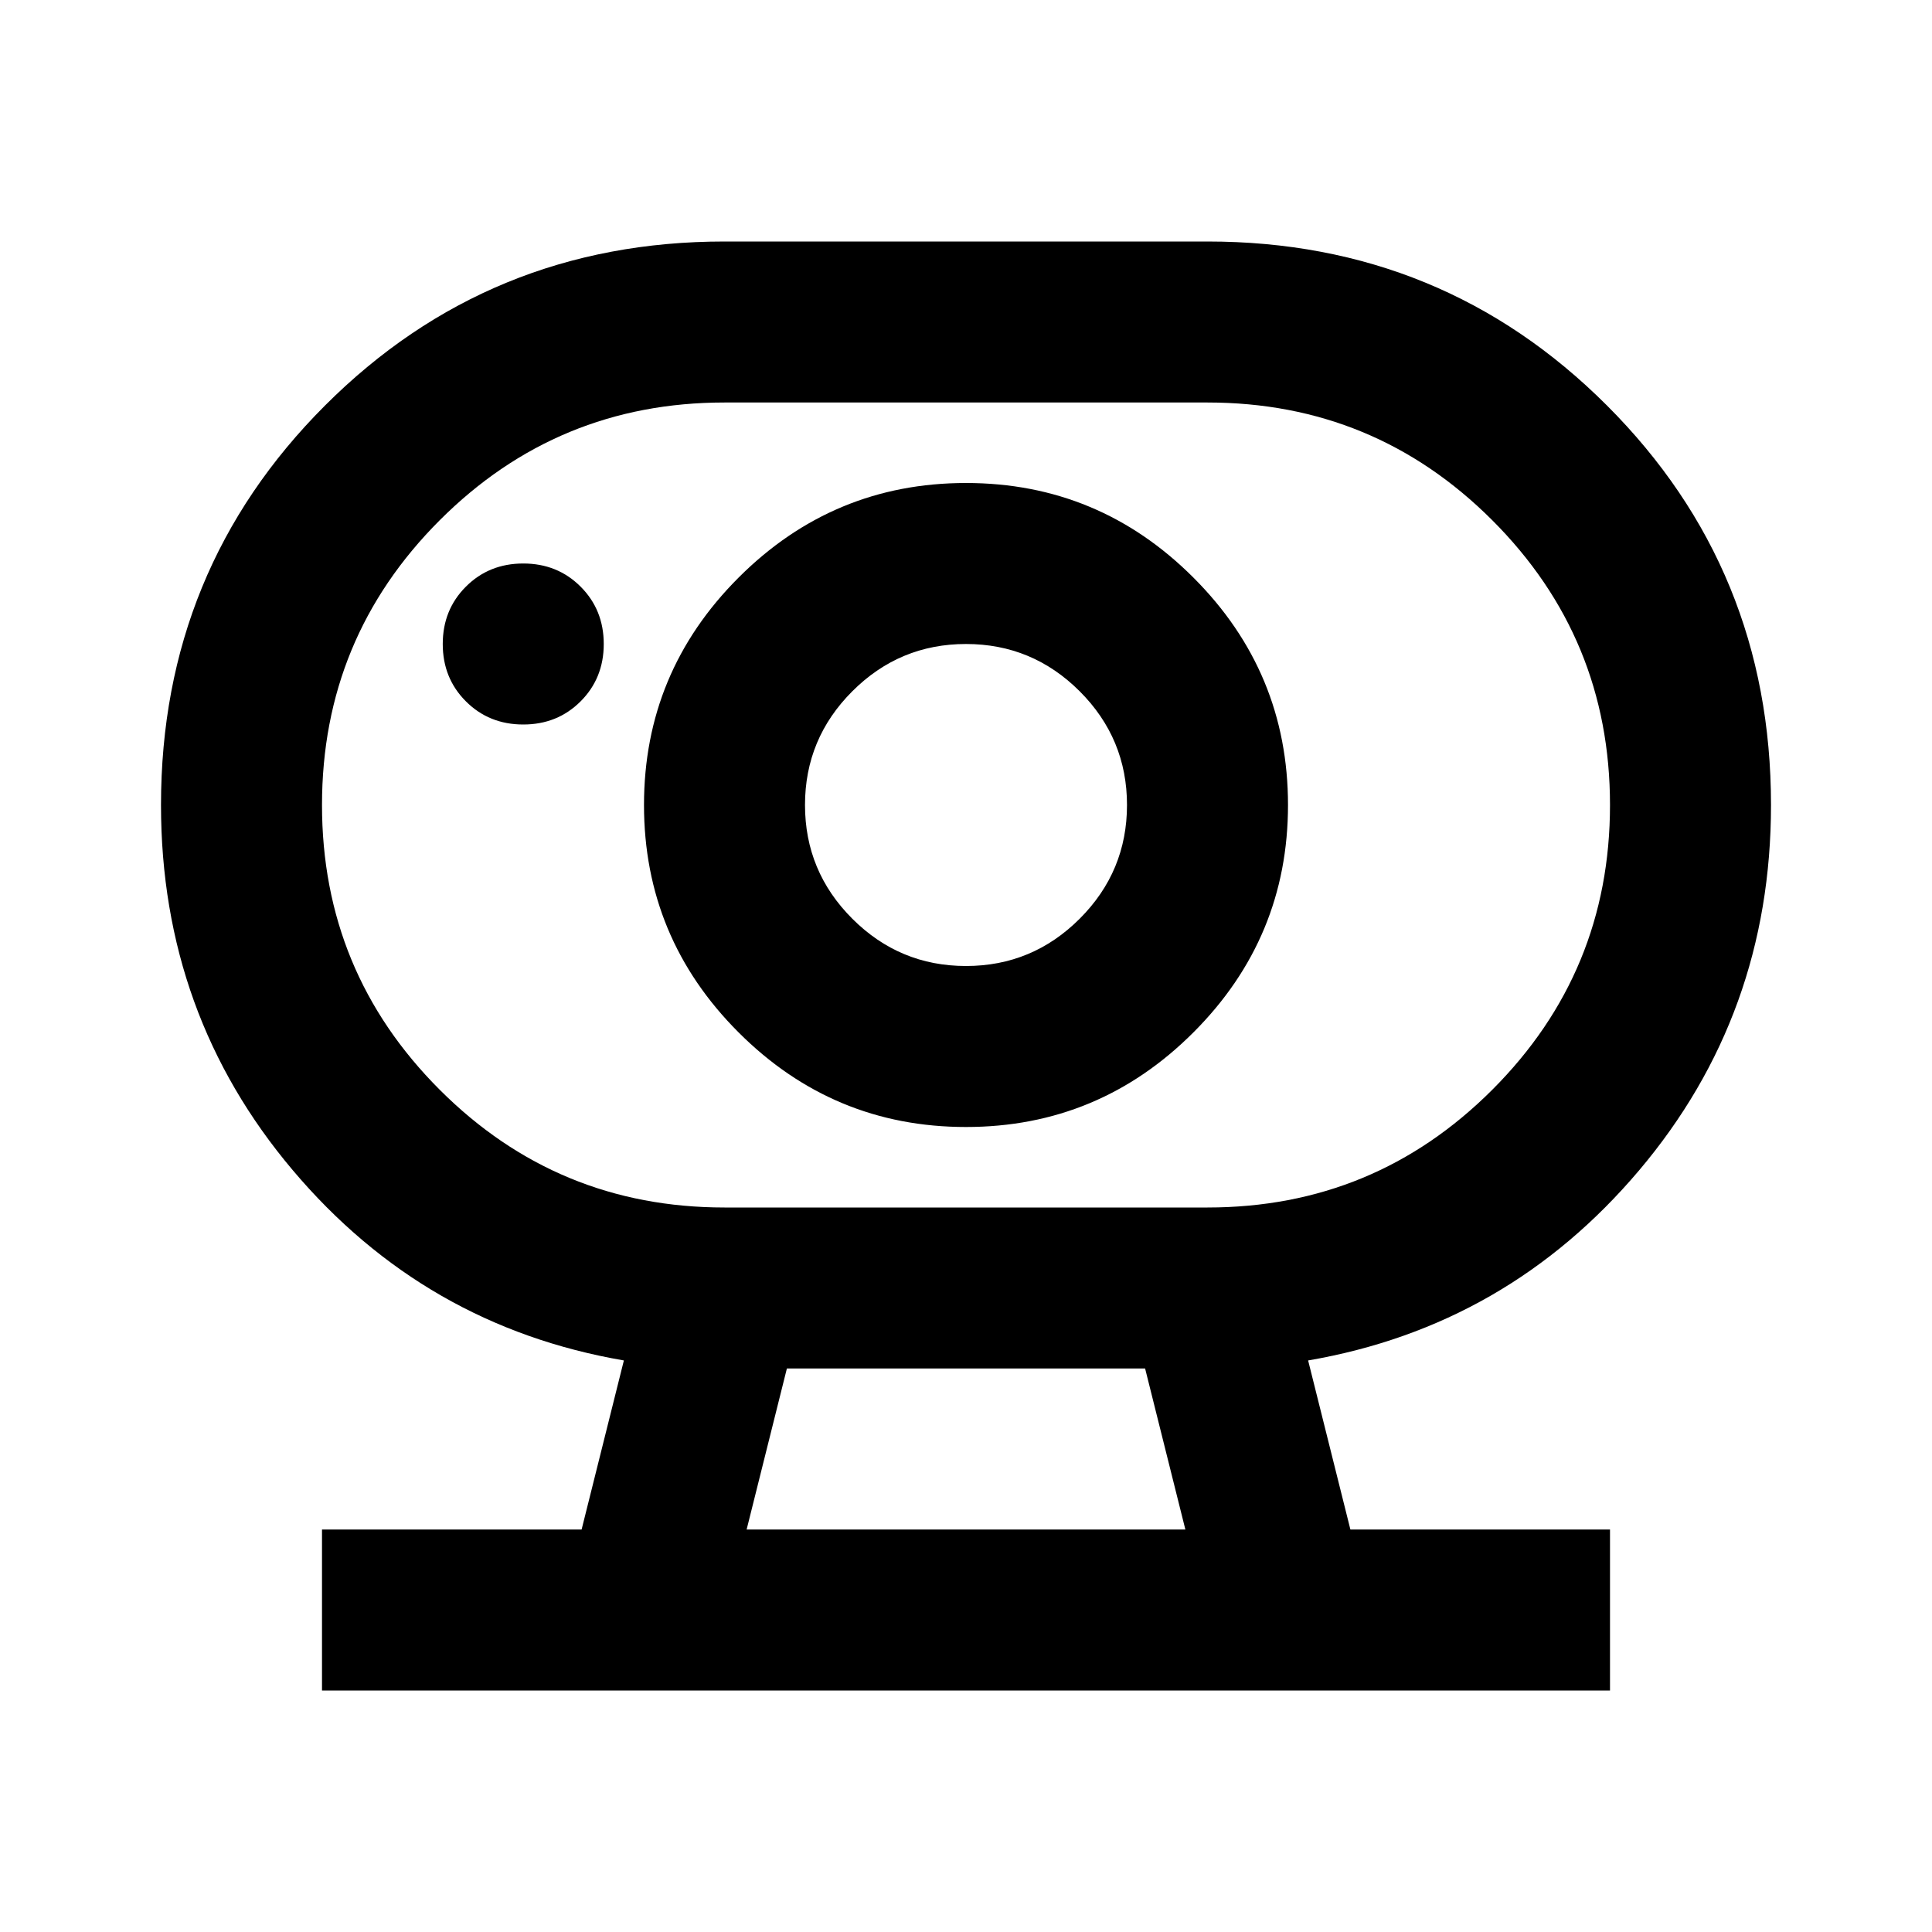
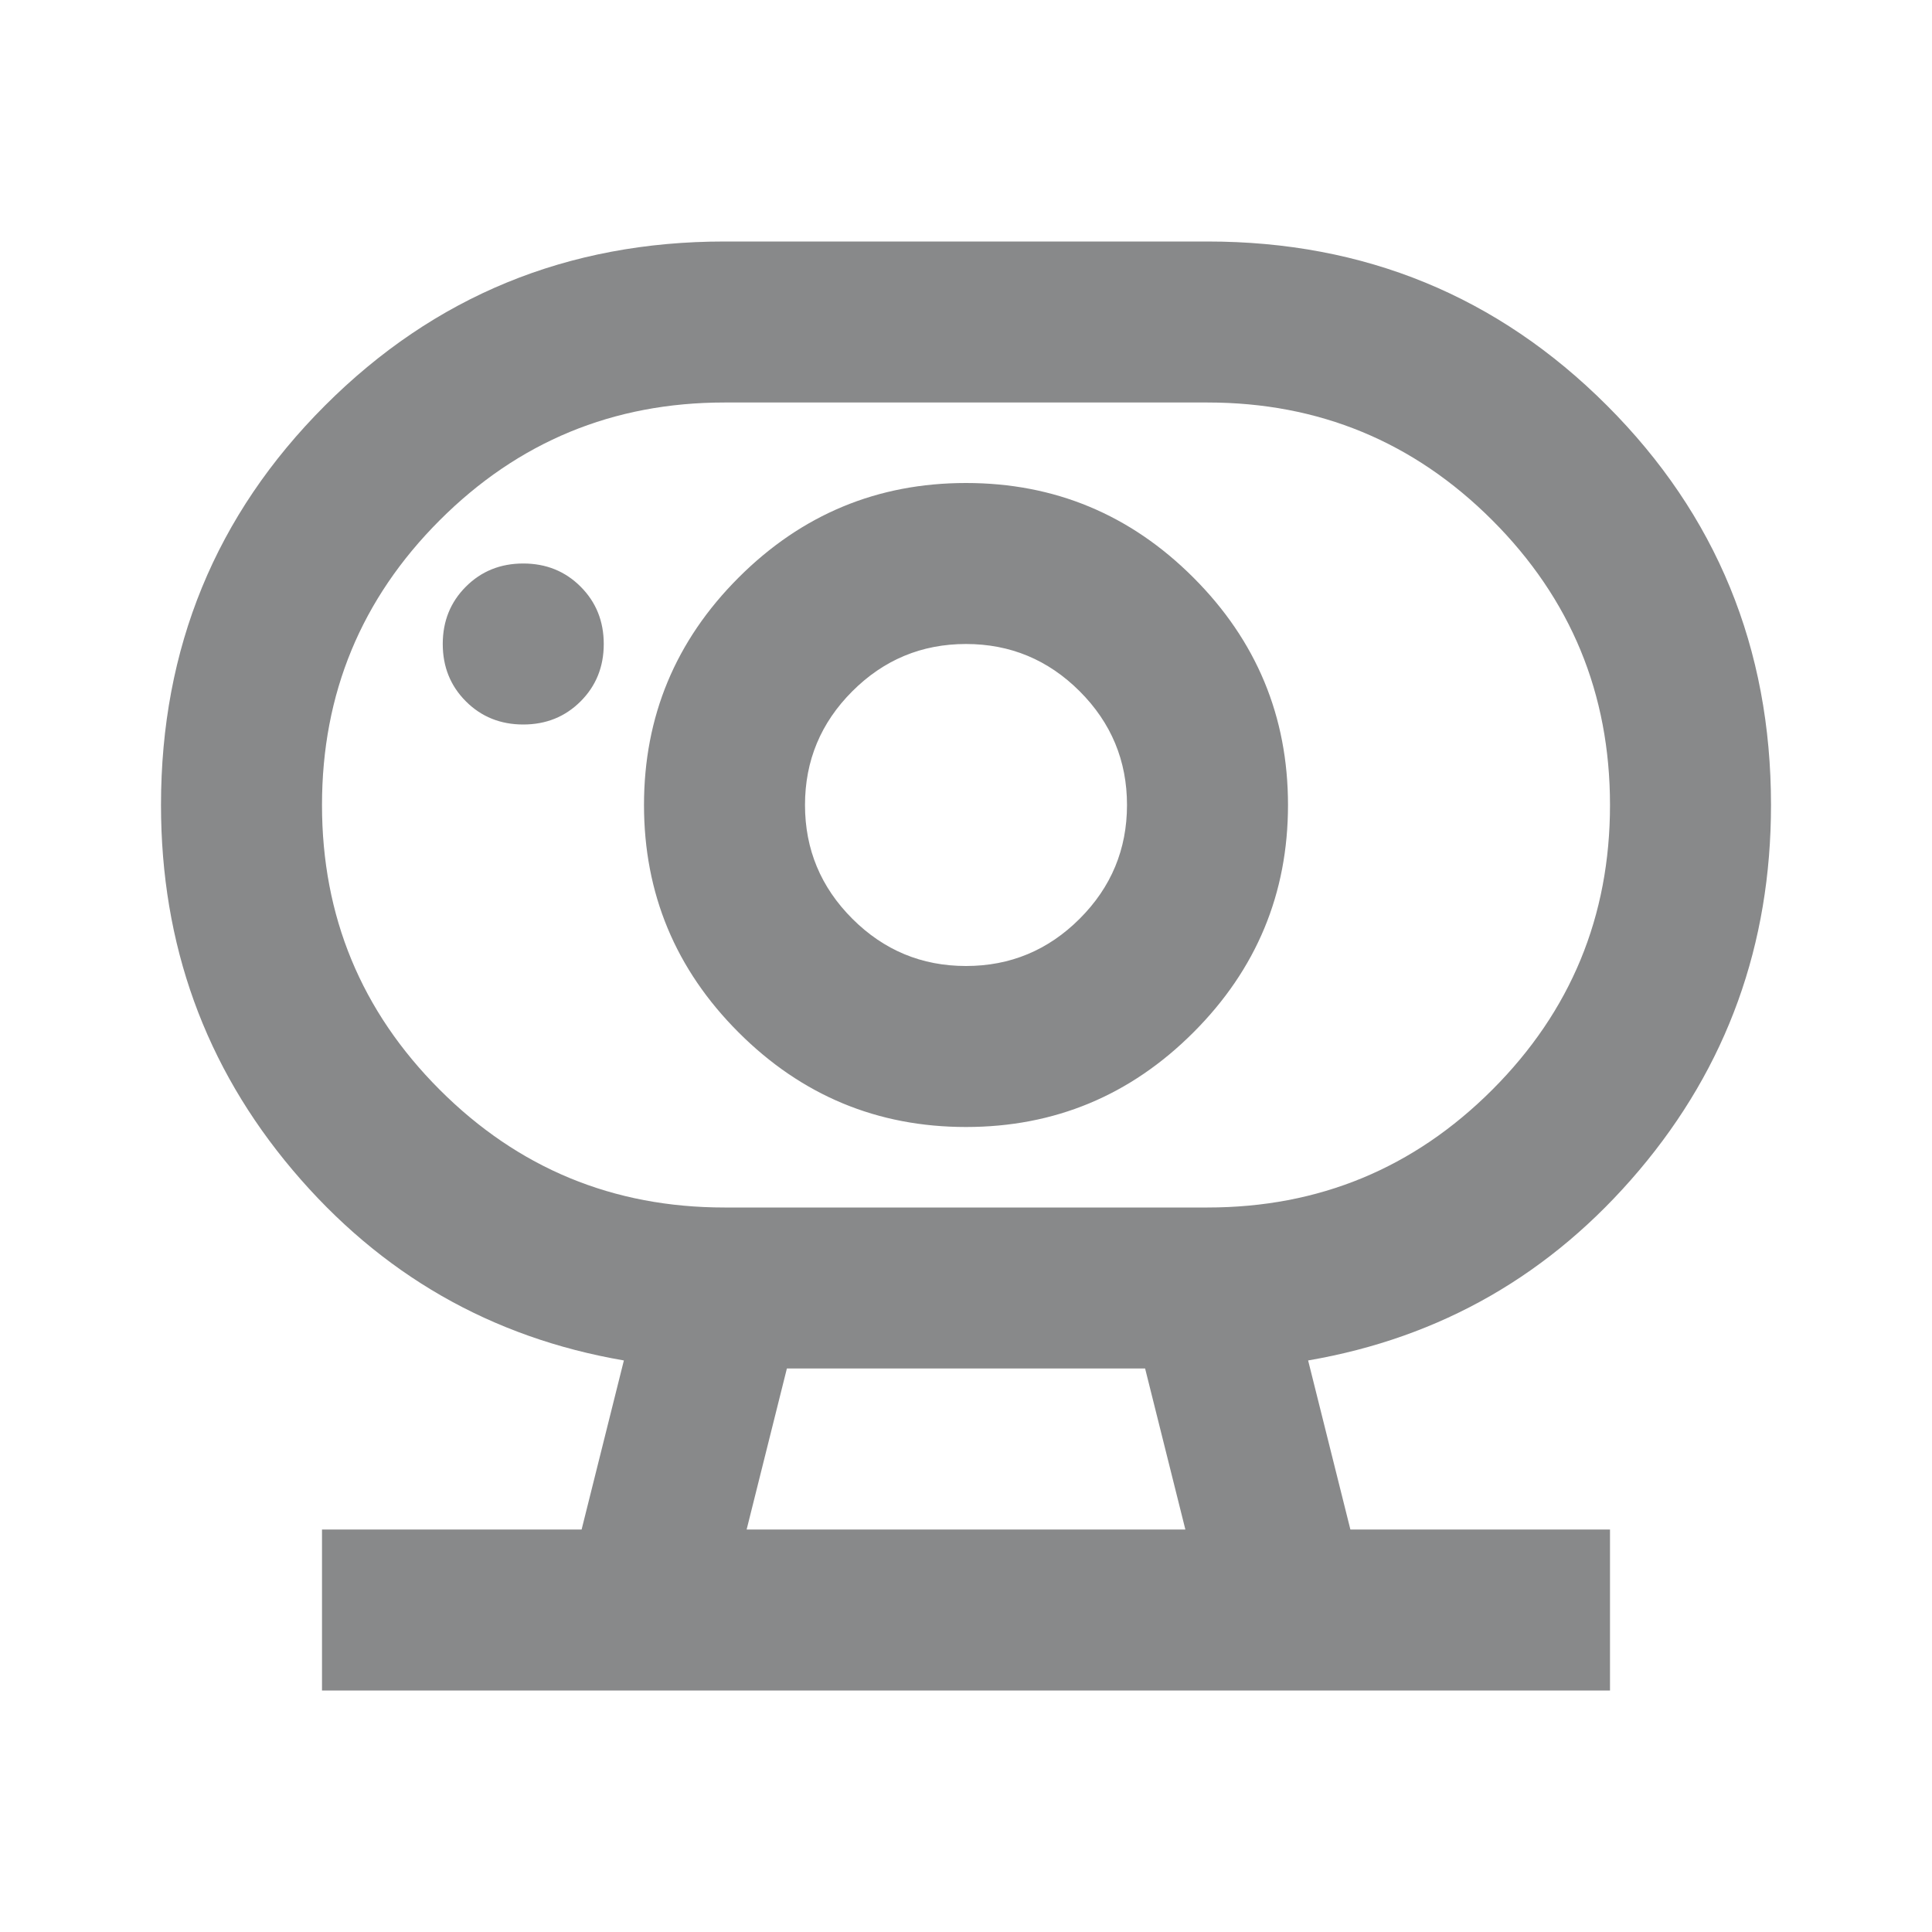
<svg xmlns="http://www.w3.org/2000/svg" height="24" viewBox="0 -960 960 960" width="24">
-   <path d="M371-200h218l-20-80H391l-20 80Zm-11-160h240q83 0 141.5-58.5T800-560q0-83-58.5-141.5T600-760H360q-83 0-141.5 58.5T160-560q0 83 58.5 141.5T360-360Zm120-120q-33 0-56.5-23.5T400-560q0-33 23.5-56.5T480-640q33 0 56.5 23.5T560-560q0 33-23.5 56.5T480-480ZM260-600q17 0 28.5-11.5T300-640q0-17-11.5-28.5T260-680q-17 0-28.5 11.5T220-640q0 17 11.5 28.5T260-600ZM160-120v-80h129l21-84q-99-17-164.5-94.5T80-560q0-117 81.5-198.5T360-840h240q117 0 198.5 81.5T880-560q0 104-65.5 181.5T650-284l21 84h129v80H160Zm320-280q66 0 113-47t47-113q0-66-47-113t-113-47q-66 0-113 47t-47 113q0 66 47 113t113 47Zm0-160ZM371-200h218-218Z" />
+   <path fill="#88898a" d="M371-200h218l-20-80H391l-20 80Zm-11-160h240q83 0 141.5-58.5T800-560q0-83-58.5-141.5T600-760H360q-83 0-141.5 58.5T160-560q0 83 58.5 141.5T360-360Zm120-120q-33 0-56.5-23.5T400-560q0-33 23.5-56.5T480-640q33 0 56.5 23.5T560-560q0 33-23.5 56.5T480-480ZM260-600q17 0 28.5-11.5T300-640q0-17-11.5-28.5T260-680q-17 0-28.5 11.5T220-640q0 17 11.5 28.5T260-600ZM160-120v-80h129l21-84q-99-17-164.5-94.5T80-560q0-117 81.5-198.5T360-840h240q117 0 198.5 81.5T880-560q0 104-65.5 181.5T650-284l21 84h129v80H160Zm320-280q66 0 113-47t47-113q0-66-47-113t-113-47q-66 0-113 47t-47 113q0 66 47 113t113 47Zm0-160ZM371-200h218-218Z" />
</svg>
